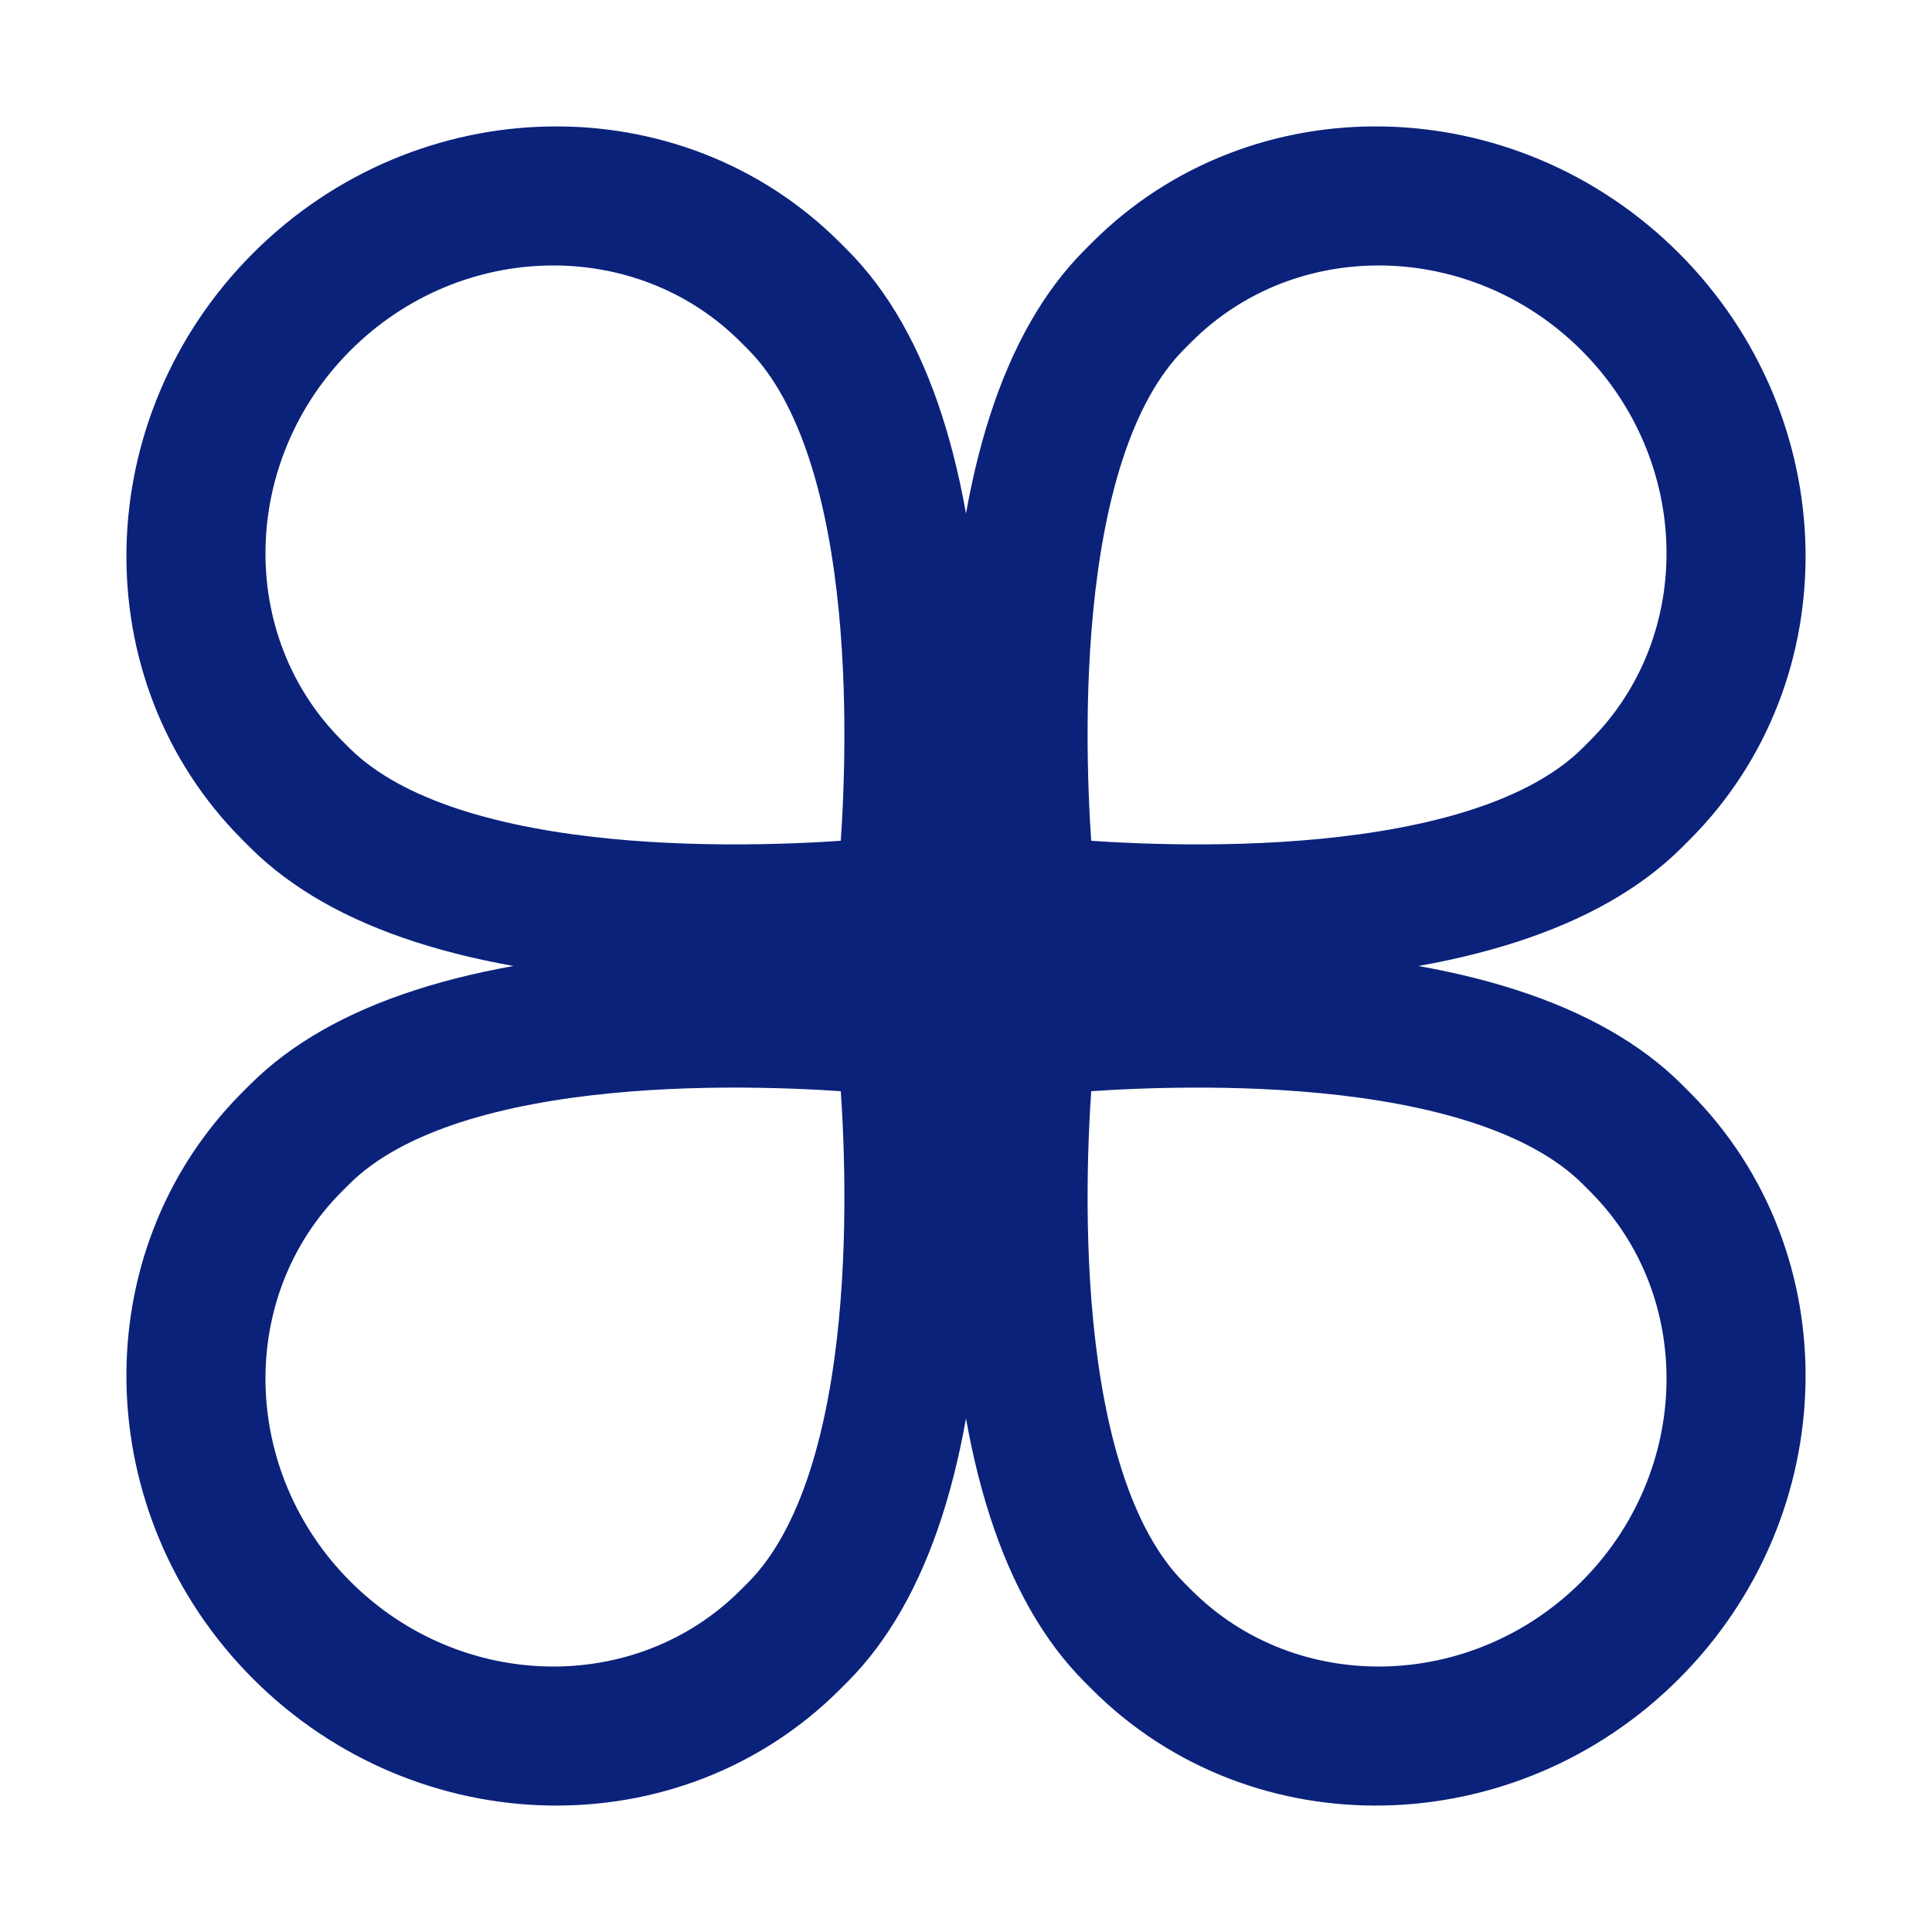
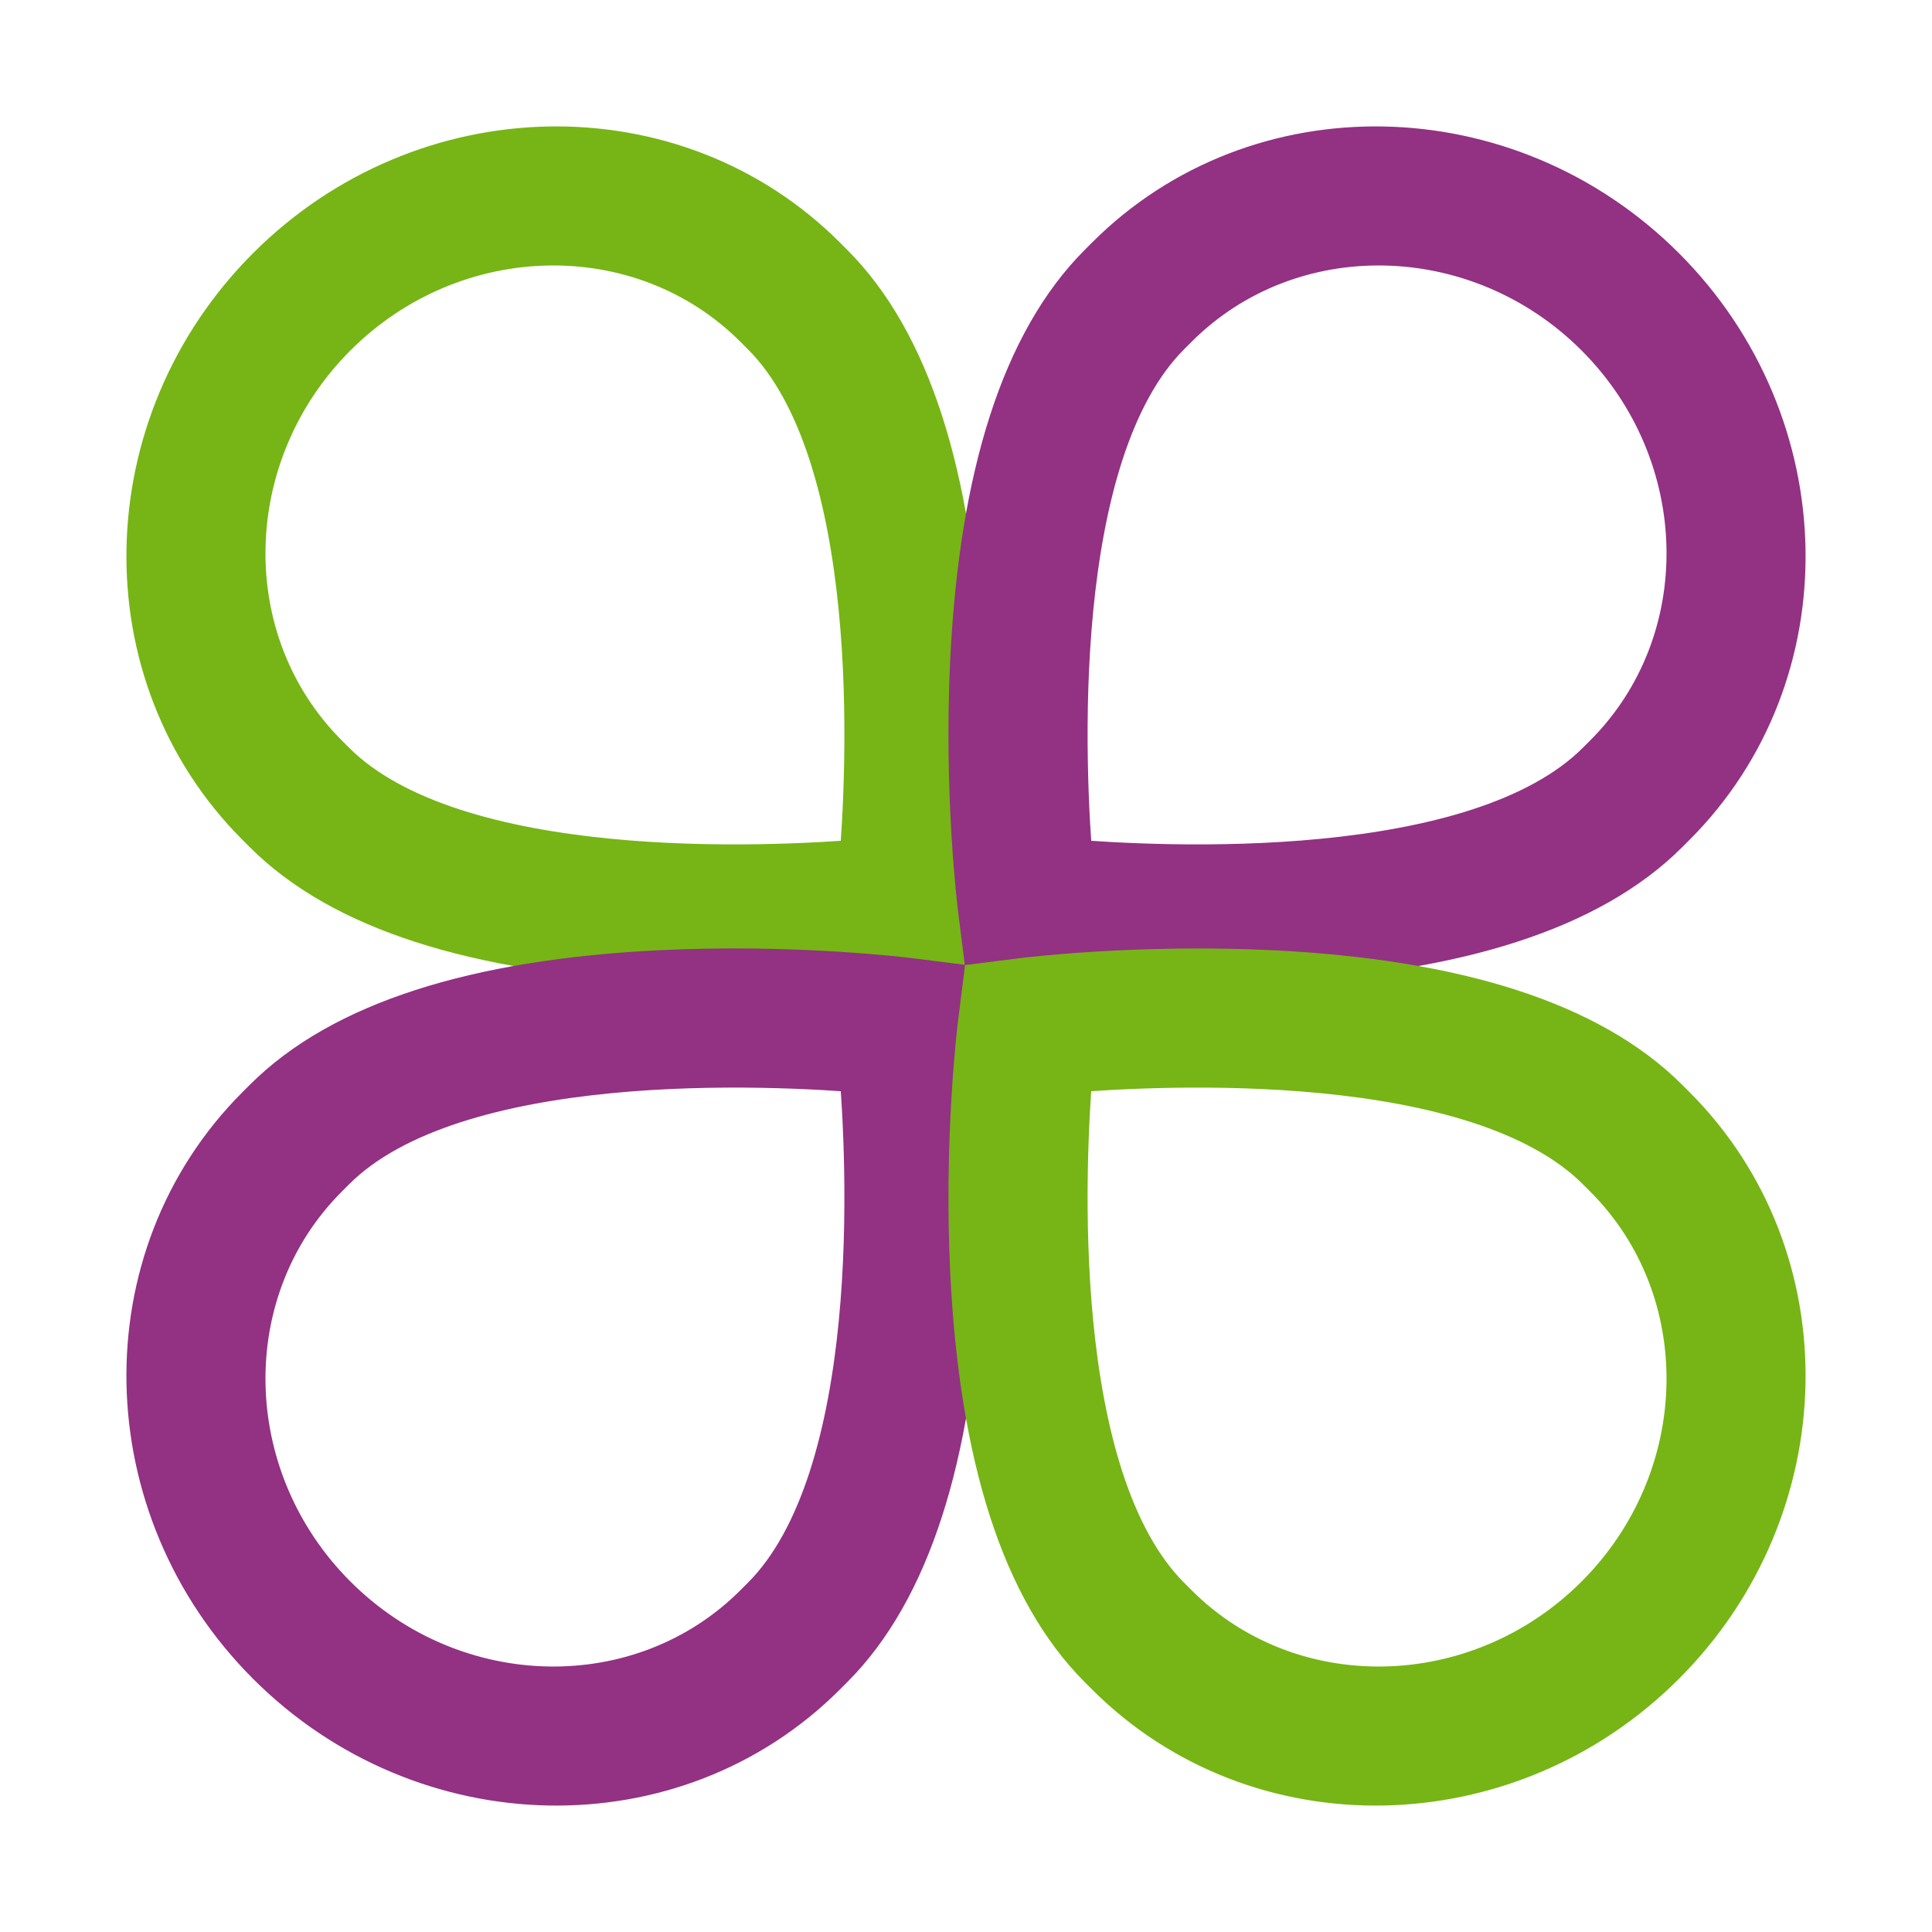
<svg xmlns="http://www.w3.org/2000/svg" width="30" height="30" viewBox="0 0 30 30" fill="none">
-   <path d="M4.284 4.284C1.922 6.647 1.848 10.417 4.119 12.688L4.233 12.802C5.382 13.951 7.406 14.604 10.248 14.745C12.309 14.846 14.028 14.635 14.1 14.626L14.567 14.567L14.626 14.1C14.635 14.028 14.847 12.309 14.745 10.248C14.604 7.406 13.951 5.382 12.802 4.233L12.688 4.119C10.417 1.848 6.647 1.922 4.284 4.284ZM11.966 5.069C13.907 7.011 13.656 11.962 13.522 13.522C11.962 13.656 7.01 13.907 5.069 11.966L4.955 11.852C3.127 10.024 3.187 6.99 5.088 5.088C6.99 3.187 10.024 3.127 11.852 4.955L11.966 5.069Z" fill="#0B227B" stroke="#0B227B" />
-   <path d="M4.284 25.716C6.647 28.078 10.417 28.152 12.688 25.881L12.802 25.767C13.951 24.618 14.604 22.594 14.745 19.752C14.846 17.692 14.635 15.972 14.626 15.9L14.567 15.433L14.1 15.374C14.028 15.365 12.309 15.153 10.248 15.255C7.406 15.396 5.382 16.049 4.233 17.198L4.119 17.312C1.848 19.583 1.922 23.353 4.284 25.716ZM5.069 18.034C7.011 16.093 11.962 16.344 13.522 16.478C13.656 18.038 13.907 22.99 11.966 24.931L11.852 25.045C10.024 26.873 6.99 26.813 5.088 24.912C3.187 23.01 3.127 19.976 4.955 18.148L5.069 18.034Z" fill="#0B227B" stroke="#0B227B" />
-   <path d="M25.716 4.284C23.353 1.922 19.583 1.848 17.312 4.119L17.198 4.233C16.049 5.382 15.396 7.406 15.255 10.248C15.153 12.309 15.365 14.028 15.374 14.1L15.433 14.567L15.9 14.626C15.972 14.635 17.692 14.847 19.752 14.745C22.594 14.604 24.618 13.951 25.767 12.802L25.881 12.688C28.152 10.417 28.078 6.647 25.716 4.284ZM24.931 11.966C22.989 13.907 18.038 13.656 16.478 13.522C16.344 11.962 16.093 7.01 18.034 5.069L18.148 4.955C19.976 3.127 23.01 3.187 24.912 5.088C26.813 6.99 26.873 10.024 25.045 11.852L24.931 11.966Z" fill="#0B227B" stroke="#0B227B" />
-   <path d="M25.716 25.716C28.078 23.353 28.152 19.583 25.881 17.312L25.767 17.198C24.618 16.049 22.594 15.396 19.752 15.255C17.692 15.154 15.972 15.365 15.9 15.374L15.433 15.433L15.374 15.9C15.365 15.972 15.153 17.692 15.255 19.752C15.396 22.594 16.049 24.618 17.198 25.767L17.312 25.881C19.583 28.152 23.353 28.078 25.716 25.716ZM18.034 24.931C16.093 22.989 16.344 18.038 16.478 16.478C18.038 16.344 22.99 16.093 24.931 18.034L25.045 18.148C26.873 19.976 26.813 23.01 24.912 24.912C23.01 26.813 19.976 26.873 18.148 25.045L18.034 24.931Z" fill="#0B227B" stroke="#0B227B" />
+   <path d="M4.284 4.284C1.922 6.647 1.848 10.417 4.119 12.688L4.233 12.802C5.382 13.951 7.406 14.604 10.248 14.745C12.309 14.846 14.028 14.635 14.1 14.626L14.567 14.567L14.626 14.1C14.635 14.028 14.847 12.309 14.745 10.248C14.604 7.406 13.951 5.382 12.802 4.233L12.688 4.119C10.417 1.848 6.647 1.922 4.284 4.284ZM11.966 5.069C13.907 7.011 13.656 11.962 13.522 13.522C11.962 13.656 7.01 13.907 5.069 11.966L4.955 11.852C3.127 10.024 3.187 6.99 5.088 5.088C6.99 3.187 10.024 3.127 11.852 4.955L11.966 5.069Z" fill="#76B515" stroke="#76B515" />
+   <path d="M4.284 25.716C6.647 28.078 10.417 28.152 12.688 25.881L12.802 25.767C13.951 24.618 14.604 22.594 14.745 19.752C14.846 17.692 14.635 15.972 14.626 15.9L14.567 15.433L14.1 15.374C14.028 15.365 12.309 15.153 10.248 15.255C7.406 15.396 5.382 16.049 4.233 17.198L4.119 17.312C1.848 19.583 1.922 23.353 4.284 25.716ZM5.069 18.034C7.011 16.093 11.962 16.344 13.522 16.478C13.656 18.038 13.907 22.99 11.966 24.931L11.852 25.045C10.024 26.873 6.99 26.813 5.088 24.912C3.187 23.01 3.127 19.976 4.955 18.148L5.069 18.034Z" fill="#933183" stroke="#933183" />
+   <path d="M25.716 4.284C23.353 1.922 19.583 1.848 17.312 4.119L17.198 4.233C16.049 5.382 15.396 7.406 15.255 10.248C15.153 12.309 15.365 14.028 15.374 14.1L15.433 14.567L15.9 14.626C15.972 14.635 17.692 14.847 19.752 14.745C22.594 14.604 24.618 13.951 25.767 12.802L25.881 12.688C28.152 10.417 28.078 6.647 25.716 4.284ZM24.931 11.966C22.989 13.907 18.038 13.656 16.478 13.522C16.344 11.962 16.093 7.01 18.034 5.069L18.148 4.955C19.976 3.127 23.01 3.187 24.912 5.088C26.813 6.99 26.873 10.024 25.045 11.852L24.931 11.966Z" fill="#933183" stroke="#933183" />
+   <path d="M25.716 25.716C28.078 23.353 28.152 19.583 25.881 17.312L25.767 17.198C24.618 16.049 22.594 15.396 19.752 15.255C17.692 15.154 15.972 15.365 15.9 15.374L15.433 15.433L15.374 15.9C15.365 15.972 15.153 17.692 15.255 19.752C15.396 22.594 16.049 24.618 17.198 25.767L17.312 25.881C19.583 28.152 23.353 28.078 25.716 25.716ZM18.034 24.931C16.093 22.989 16.344 18.038 16.478 16.478C18.038 16.344 22.99 16.093 24.931 18.034L25.045 18.148C26.873 19.976 26.813 23.01 24.912 24.912C23.01 26.813 19.976 26.873 18.148 25.045L18.034 24.931Z" fill="#76B515" stroke="#76B515" />
</svg>
